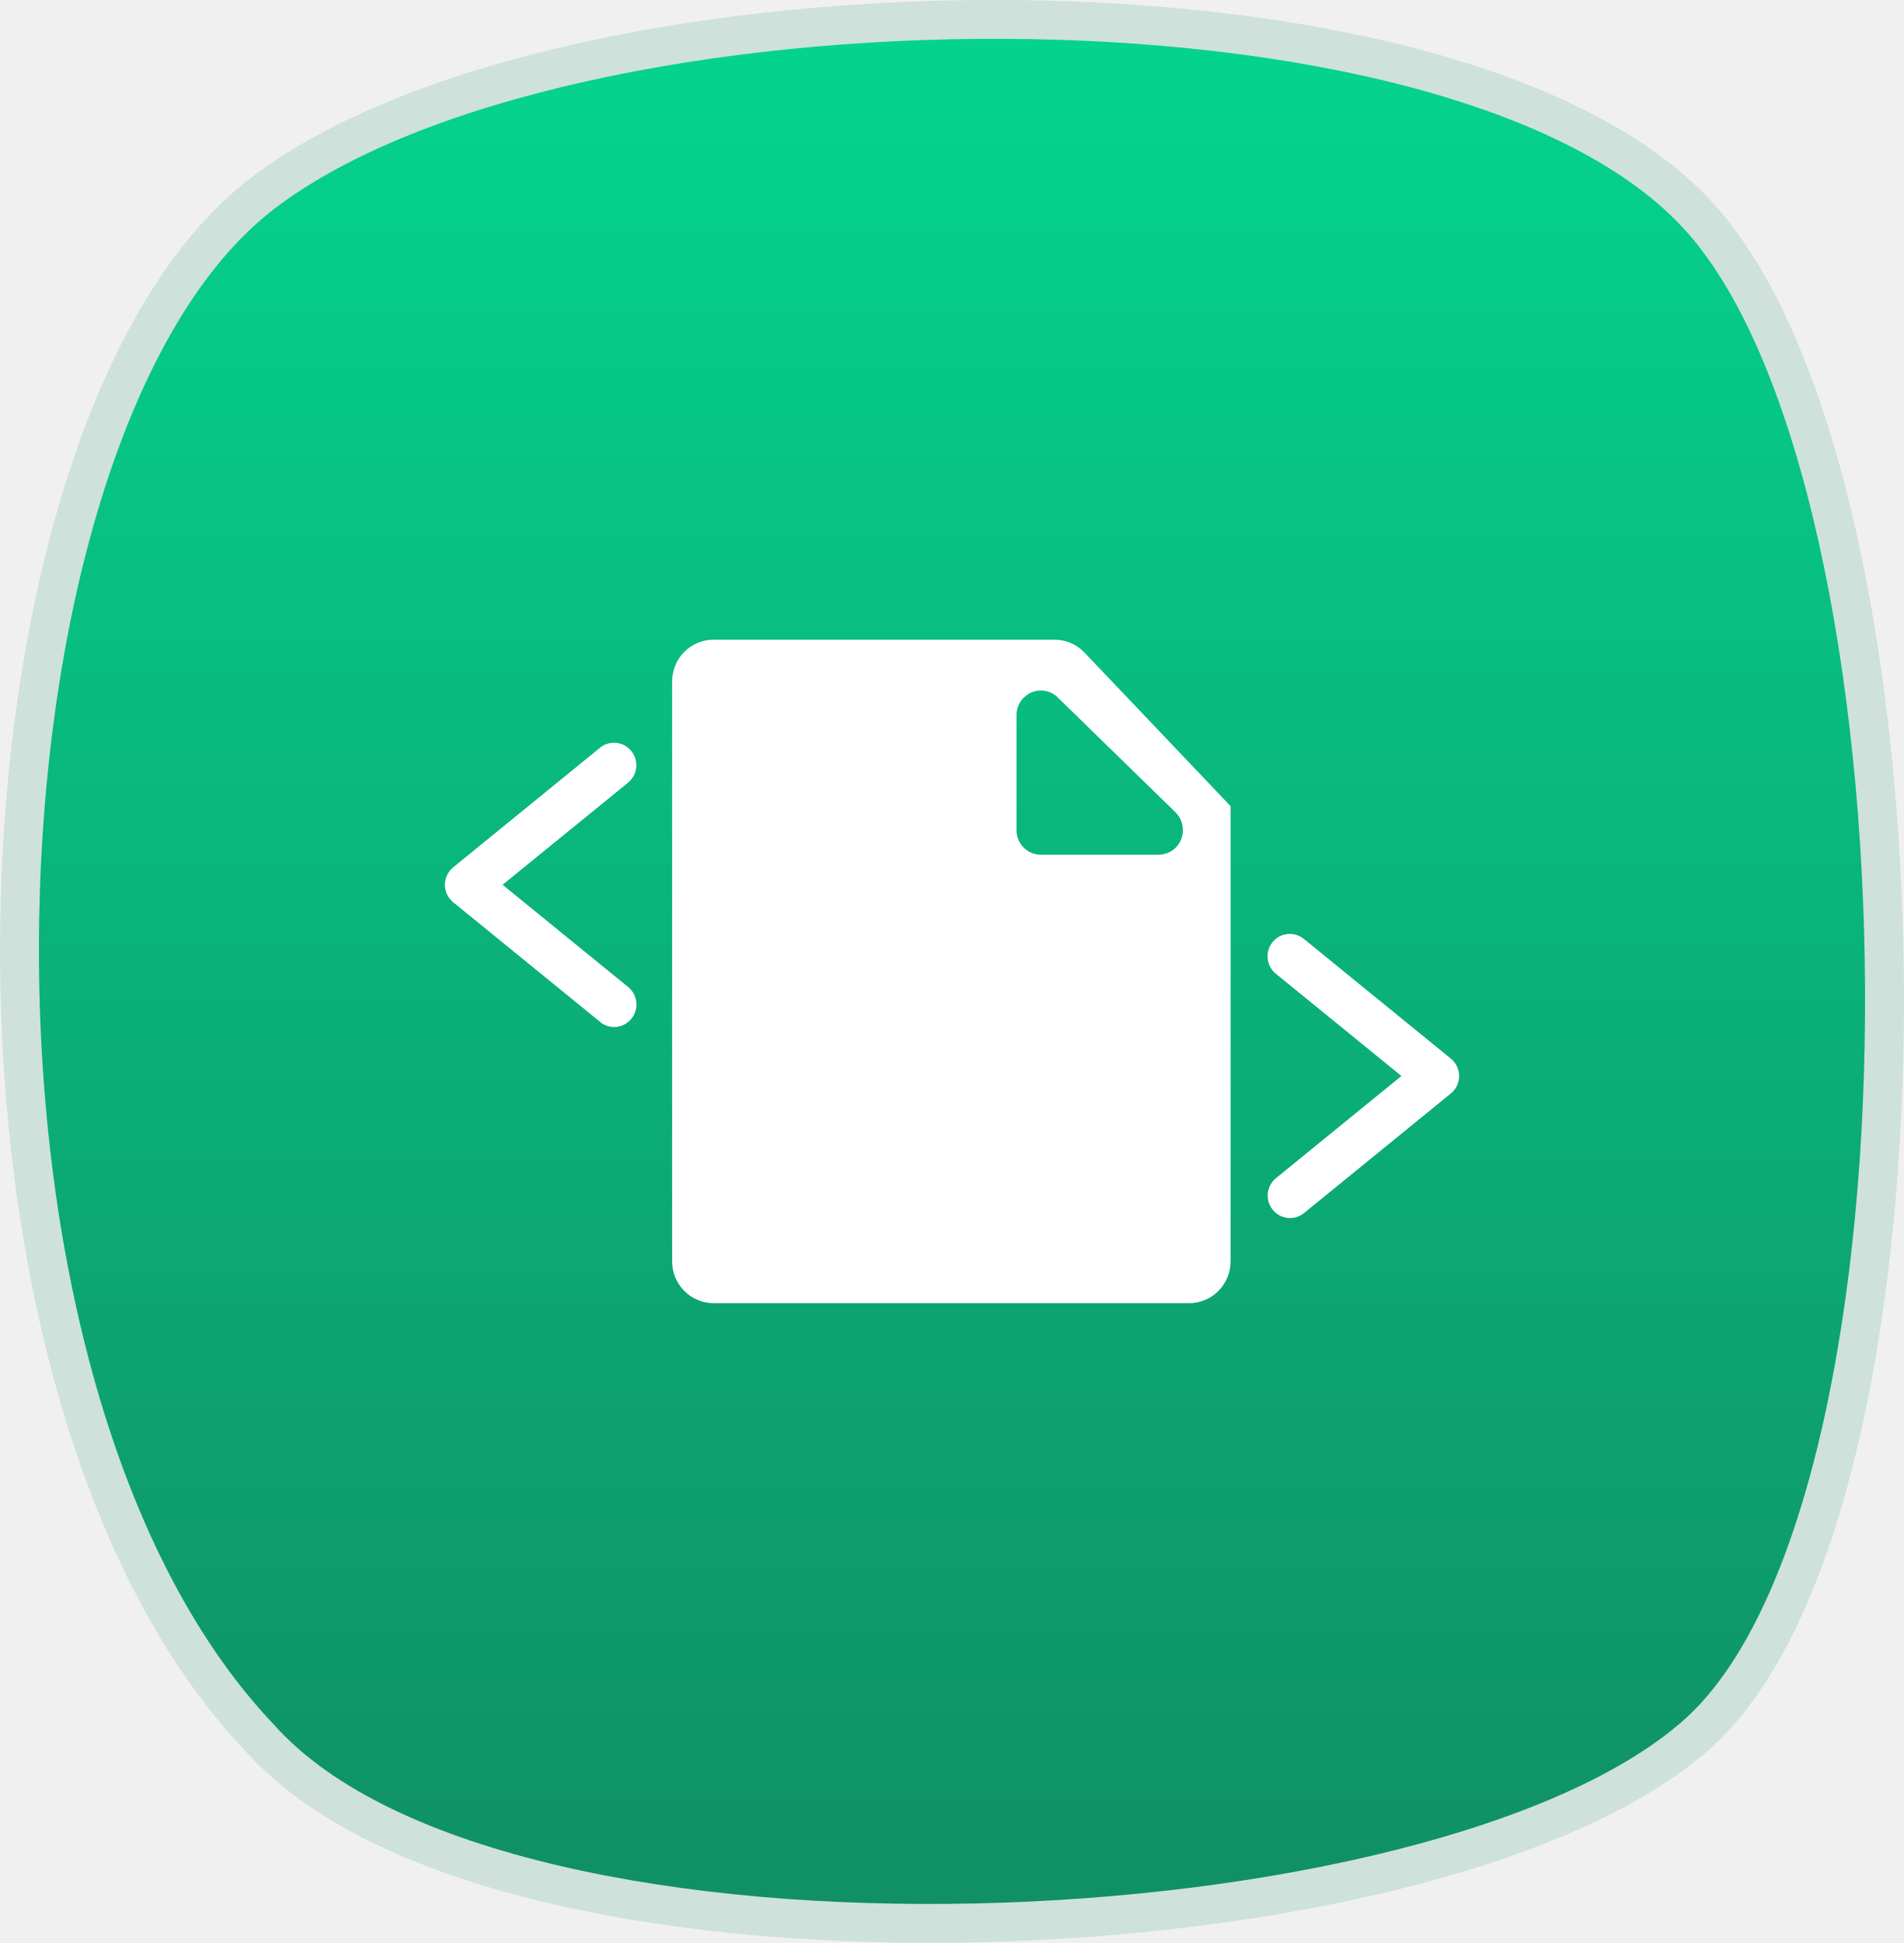
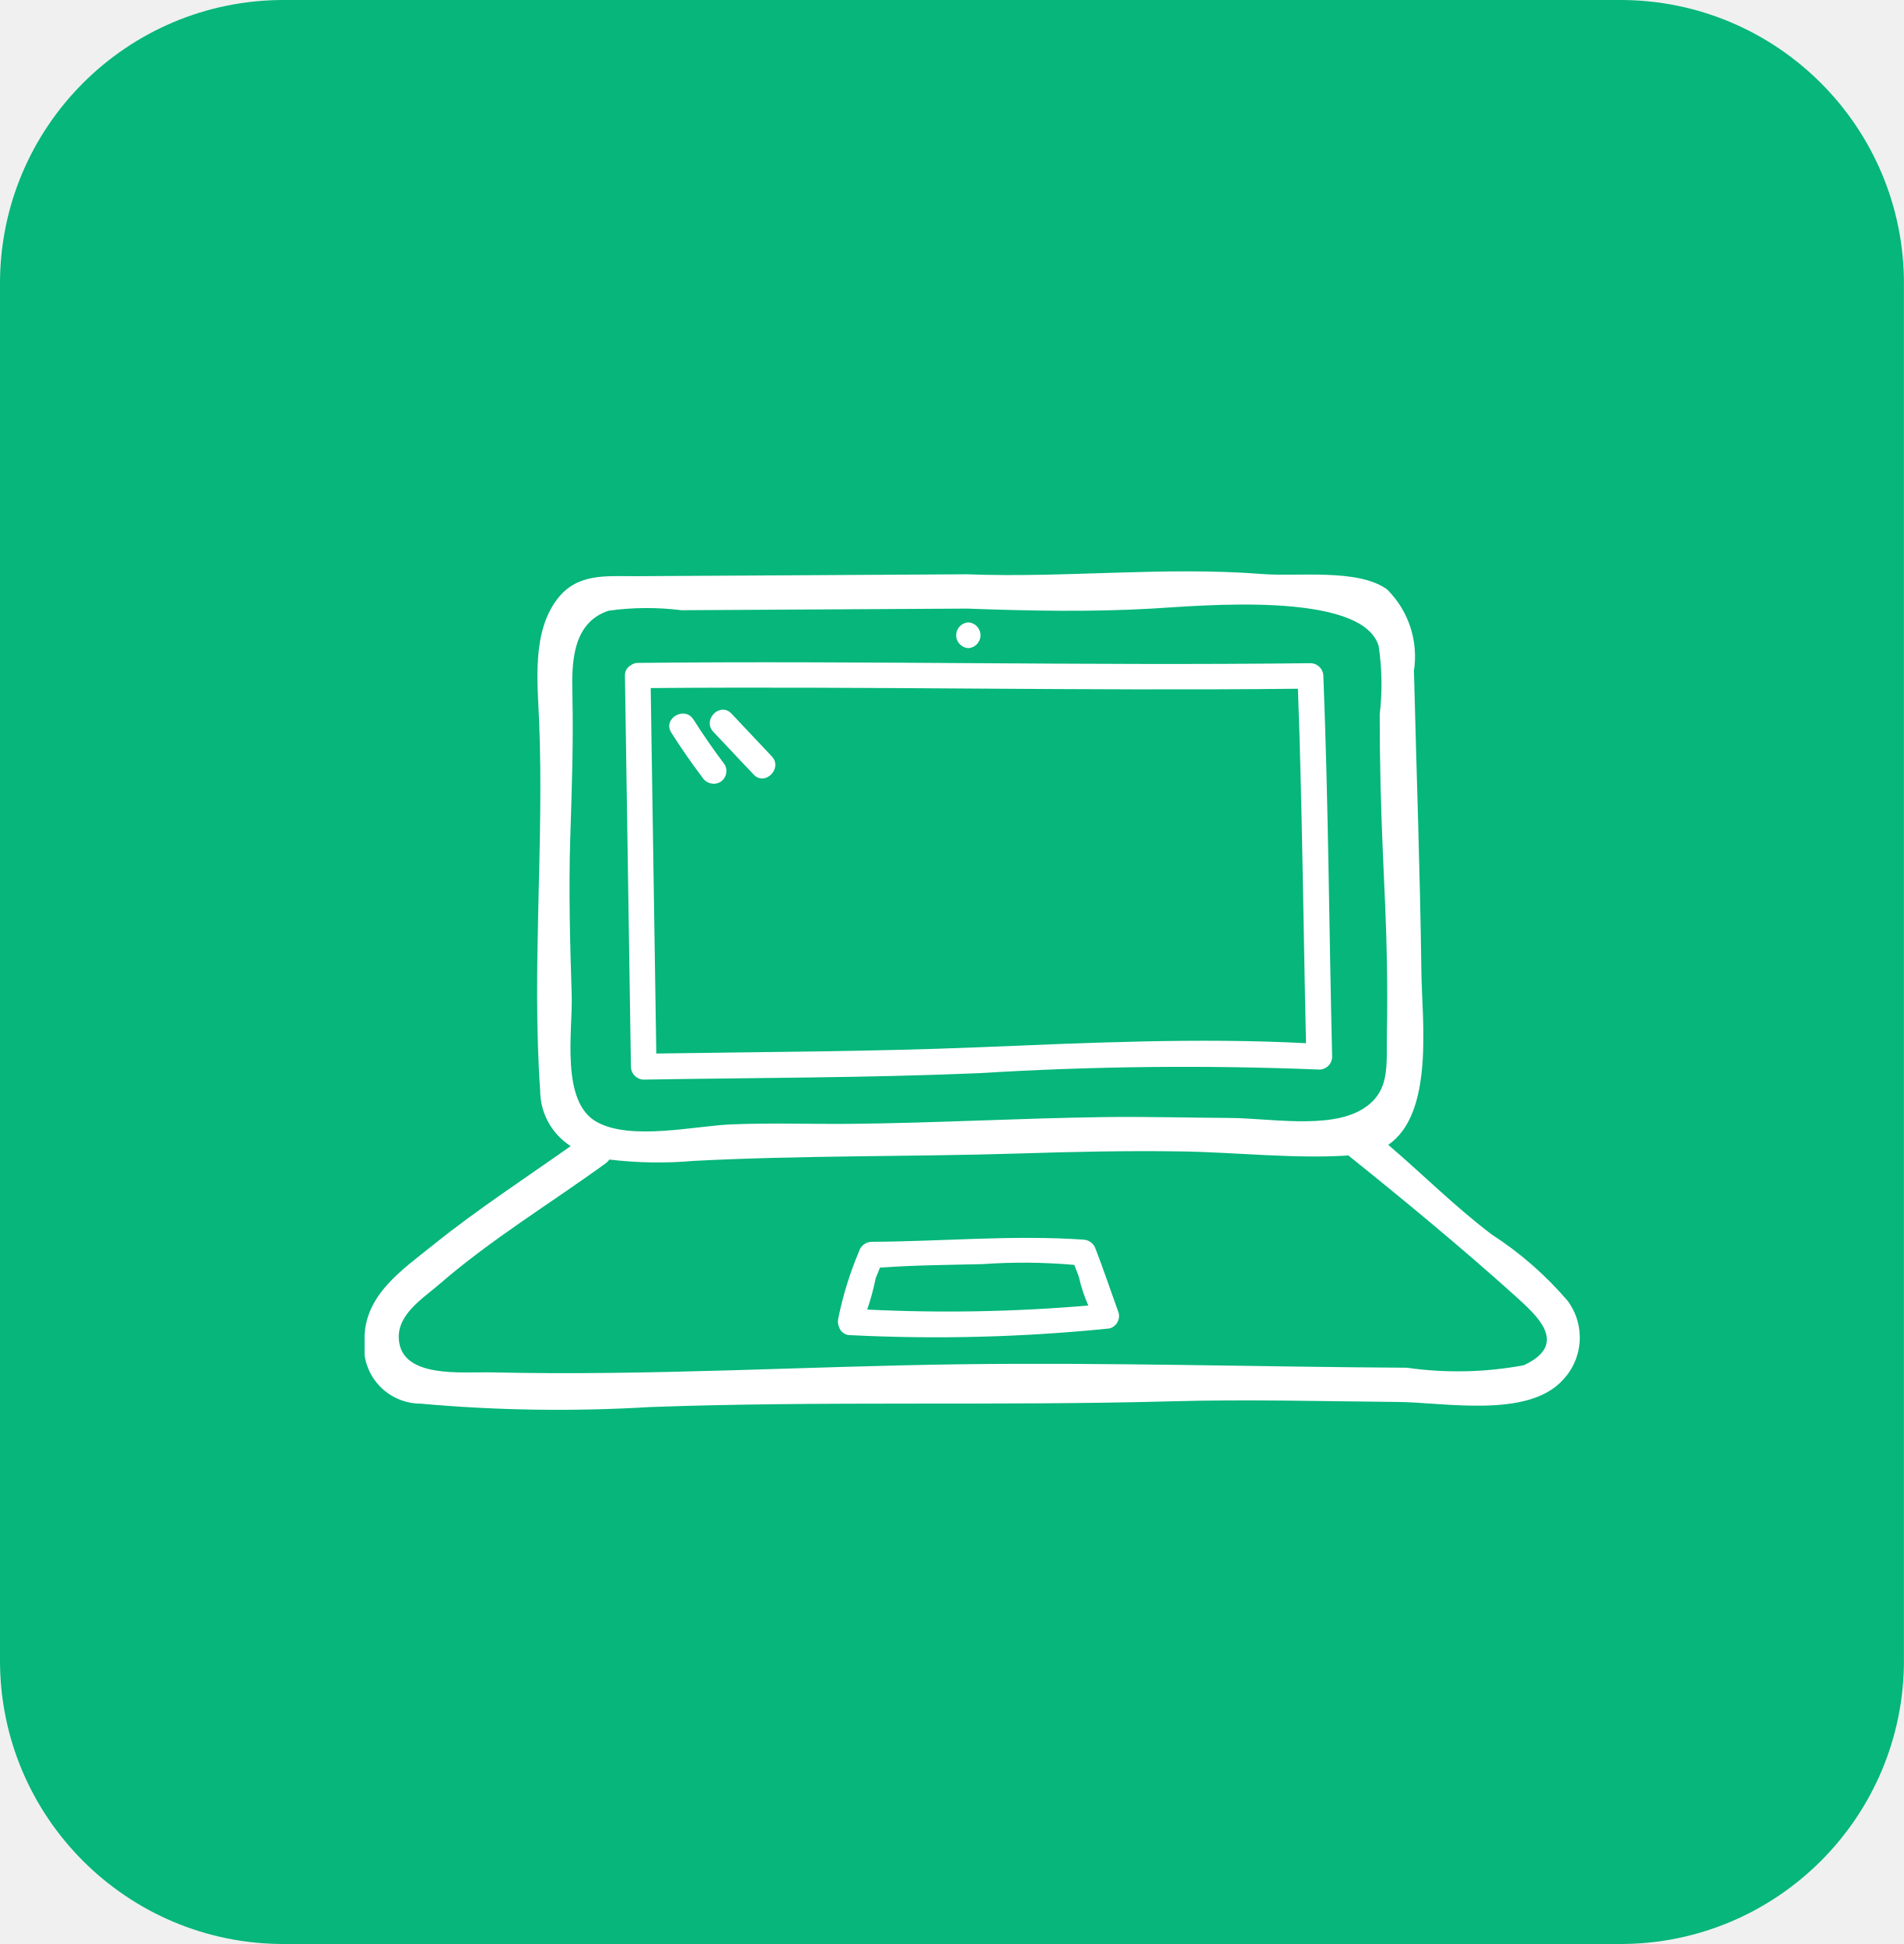
- <svg xmlns="http://www.w3.org/2000/svg" width="49.002" height="50.004" viewBox="0 0 49.002 50.004">
+ <svg xmlns="http://www.w3.org/2000/svg" width="47" height="48" viewBox="0 0 47 48">
  <defs>
-     <linearGradient id="linear-gradient" x1="0.5" x2="0.5" y2="1" gradientUnits="objectBoundingBox">
-       <stop offset="0" stop-color="#04d48e" />
-       <stop offset="1" stop-color="#108f64" />
-     </linearGradient>
+     <clipPath id="clip-path">
+       <rect id="Rectangle_3" data-name="Rectangle 3" width="30" height="30.638" transform="translate(913 -202)" fill="#19664c" />
+     </clipPath>
+     <clipPath id="clip-Artboard_1">
+       <rect width="47" height="48" />
+     </clipPath>
  </defs>
-   <g id="Group_189" data-name="Group 189" transform="translate(-748.998 -369)">
-     <g id="Group-3" transform="translate(750 370)" opacity="0.15">
-       <path id="Rectangle-Copy" d="M6.064,4.37c7.533-5.753,30.38-6.1,36.342.594s6.287,32.443,0,38.238c-6.35,5.78-30.322,6.911-36.342.2C-2.556,34.36-1.469,10.123,6.064,4.37Z" stroke="#108f64" stroke-width="2" fill-rule="evenodd" fill="url(#linear-gradient)" />
-     </g>
-     <g id="Group-3-2" data-name="Group-3" transform="translate(750 370)">
-       <path id="Rectangle-Copy-2" data-name="Rectangle-Copy" d="M6.064,4.37c7.533-5.753,30.38-6.1,36.342.594s6.287,32.443,0,38.238c-6.35,5.78-30.322,6.911-36.342.2C-2.556,34.36-1.469,10.123,6.064,4.37Z" fill-rule="evenodd" fill="url(#linear-gradient)" />
-     </g>
-     <g id="EAD-logo-op" transform="translate(761.022 386)">
-       <g id="Combined-Shape" transform="translate(-0.612 -0.538)">
-         <path id="Path_14086" data-name="Path 14086" d="M15.723,0A1.067,1.067,0,0,1,16.5.332h0L20.26,4.285V16a1.078,1.078,0,0,1-.313.761,1.065,1.065,0,0,1-.757.315H6.957a1.065,1.065,0,0,1-.757-.315A1.079,1.079,0,0,1,5.887,16h0V1.077A1.079,1.079,0,0,1,6.2.315,1.065,1.065,0,0,1,6.957,0h8.766Zm6.411,7.693.016.012,3.779,3.077a.579.579,0,0,1,.016.884l-.016.013L22.15,14.757a.571.571,0,0,1-.806-.086.579.579,0,0,1,.069-.8l.016-.013,3.228-2.629L21.428,8.6a.579.579,0,0,1-.1-.8l.012-.016A.571.571,0,0,1,22.134,7.693ZM4.837,2.868a.579.579,0,0,1-.07.8l-.015.013L1.523,6.308,4.752,8.937a.579.579,0,0,1,.1.8l-.012.016a.571.571,0,0,1-.791.1L4.03,9.834.251,6.757a.579.579,0,0,1-.015-.884L.251,5.86,4.03,2.782A.571.571,0,0,1,4.837,2.868Zm10.1-1.378-.013.013a.641.641,0,0,0-.173.439V4.9a.628.628,0,0,0,.622.635h3.037a.628.628,0,0,0,.622-.635.64.64,0,0,0-.192-.459L15.808,1.484A.614.614,0,0,0,14.941,1.49Z" fill="#fff" />
+   <g id="Artboard_1" data-name="Artboard – 1" clip-path="url(#clip-Artboard_1)">
+     <rect id="Rectangle_1" data-name="Rectangle 1" width="47" height="48" rx="7" fill="#06b67b" />
+     <g id="Mask_Group_1" data-name="Mask Group 1" transform="translate(-904 211)" clip-path="url(#clip-path)">
+       <g id="Group_1" data-name="Group 1" transform="translate(913 -196.894)">
+         <path id="Path_1" data-name="Path 1" d="M509.692,116.39a8.617,8.617,0,0,0-1.868-1.634c-.906-.683-1.7-1.484-2.561-2.218,1.142-.777.834-3.087.819-4.254-.031-2.482-.123-4.97-.184-7.452a2.328,2.328,0,0,0-.664-2.009c-.717-.519-2.206-.31-3.07-.378-2.414-.191-4.869.1-7.3.006q-4.1.026-8.191.047c-.744,0-1.439-.074-1.928.572-.624.824-.481,2.058-.442,3.013.123,3.032-.183,6.074.025,9.117a1.633,1.633,0,0,0,.754,1.37c-1.133.8-2.3,1.561-3.382,2.43-.8.643-1.713,1.248-1.71,2.352a1.4,1.4,0,0,0,1.385,1.577,37.835,37.835,0,0,0,5.661.084c4.3-.156,8.589-.024,12.885-.142,1.861-.051,3.719,0,5.58.016,1.138.009,3.194.412,4.066-.535A1.521,1.521,0,0,0,509.692,116.39Zm-24.585-7.542c-.041-1.291-.076-2.583-.036-3.875.037-1.193.081-2.358.053-3.551-.018-.765-.013-1.778.9-2.073a6.848,6.848,0,0,1,1.792-.011q3.527-.02,7.054-.04c1.515.056,3.043.087,4.557,0,1.136-.064,5.183-.455,5.6.922a6.388,6.388,0,0,1,.026,1.695c0,1.138.028,2.275.078,3.412.04.907.085,1.814.1,2.723.01.567.01,1.134,0,1.7-.021.814.109,1.482-.62,1.917-.82.488-2.292.214-3.243.208-1.053-.006-2.1-.036-3.158-.021-2.064.029-4.125.145-6.189.166-.993.01-1.988-.028-2.981.014-.9.038-2.464.405-3.307-.056C484.819,111.482,485.135,109.7,485.107,108.847Zm23.506,9.132a8.875,8.875,0,0,1-2.888.062c-3.679-.021-7.379-.133-11.051-.085-3.839.051-7.673.288-11.52.2-.744-.017-2.235.16-2.314-.807-.051-.617.577-1.006,1-1.37,1.278-1.11,2.74-1.992,4.107-2.986a.447.447,0,0,0,.092-.092,10.042,10.042,0,0,0,2.082.033c2.676-.139,5.365-.1,8.045-.183,1.329-.043,2.659-.071,3.989-.051s2.792.188,4.128.1c.008.007.013.015.022.021,1.371,1.1,2.788,2.273,4.095,3.449C508.9,116.73,509.754,117.446,508.614,117.979Z" transform="translate(-479.994 -98.377)" fill="#fff" />
+         <path id="Path_2" data-name="Path 2" d="M503.221,116.623c2.755-.047,5.526-.042,8.279-.159a82.373,82.373,0,0,1,8.4-.089.32.32,0,0,0,.318-.317c-.076-3.136-.093-6.265-.217-9.4a.323.323,0,0,0-.318-.317c-5.534.067-11.07-.066-16.606-.007a.294.294,0,0,0-.179.063.277.277,0,0,0-.138.255q.074,4.83.148,9.661A.322.322,0,0,0,503.221,116.623Zm16.152-9.651c.108,2.921.132,5.834.2,8.752-2.667-.139-5.411-.009-8.073.1s-5.314.114-7.966.155q-.069-4.512-.138-9.024C508.722,106.91,514.048,107.029,519.373,106.972Z" transform="translate(-496.333 -104.072)" fill="#fff" />
+         <path id="Path_3" data-name="Path 3" d="M527.763,156.98a.333.333,0,0,0-.306-.233c-1.746-.119-3.481.045-5.228.054a.33.33,0,0,0-.306.233,8.654,8.654,0,0,0-.516,1.67.321.321,0,0,0,.016.186.288.288,0,0,0,.29.216,42.182,42.182,0,0,0,6.394-.166.319.319,0,0,0,.222-.391C528.139,158.026,527.964,157.5,527.763,156.98Zm-5.639,1.494a6.335,6.335,0,0,0,.211-.78c.035-.086.07-.172.105-.258l.027,0c.83-.059,1.669-.064,2.5-.084a14.318,14.318,0,0,1,2.255.018l.013,0,.113.293a3.845,3.845,0,0,0,.233.711A40.6,40.6,0,0,1,522.124,158.474Z" transform="translate(-509.716 -140.245)" fill="#fff" />
+         <path id="Path_4" data-name="Path 4" d="M532.029,103.485a.318.318,0,0,0,0-.635A.318.318,0,0,0,532.029,103.485Z" transform="translate(-517.125 -101.588)" fill="#fff" />
+         <path id="Path_5" data-name="Path 5" d="M506.7,111.294q.362.572.77,1.111a.329.329,0,0,0,.435.114.32.32,0,0,0,.114-.435q-.408-.54-.77-1.111C507.033,110.63,506.484,110.948,506.7,111.294Z" transform="translate(-499.13 -107.313)" fill="#fff" />
+         <path id="Path_6" data-name="Path 6" d="M511.271,112.1c.281.3.729-.152.449-.449l-.993-1.053c-.281-.3-.729.152-.449.449Z" transform="translate(-501.669 -107.083)" fill="#fff" />
      </g>
    </g>
  </g>
</svg>
